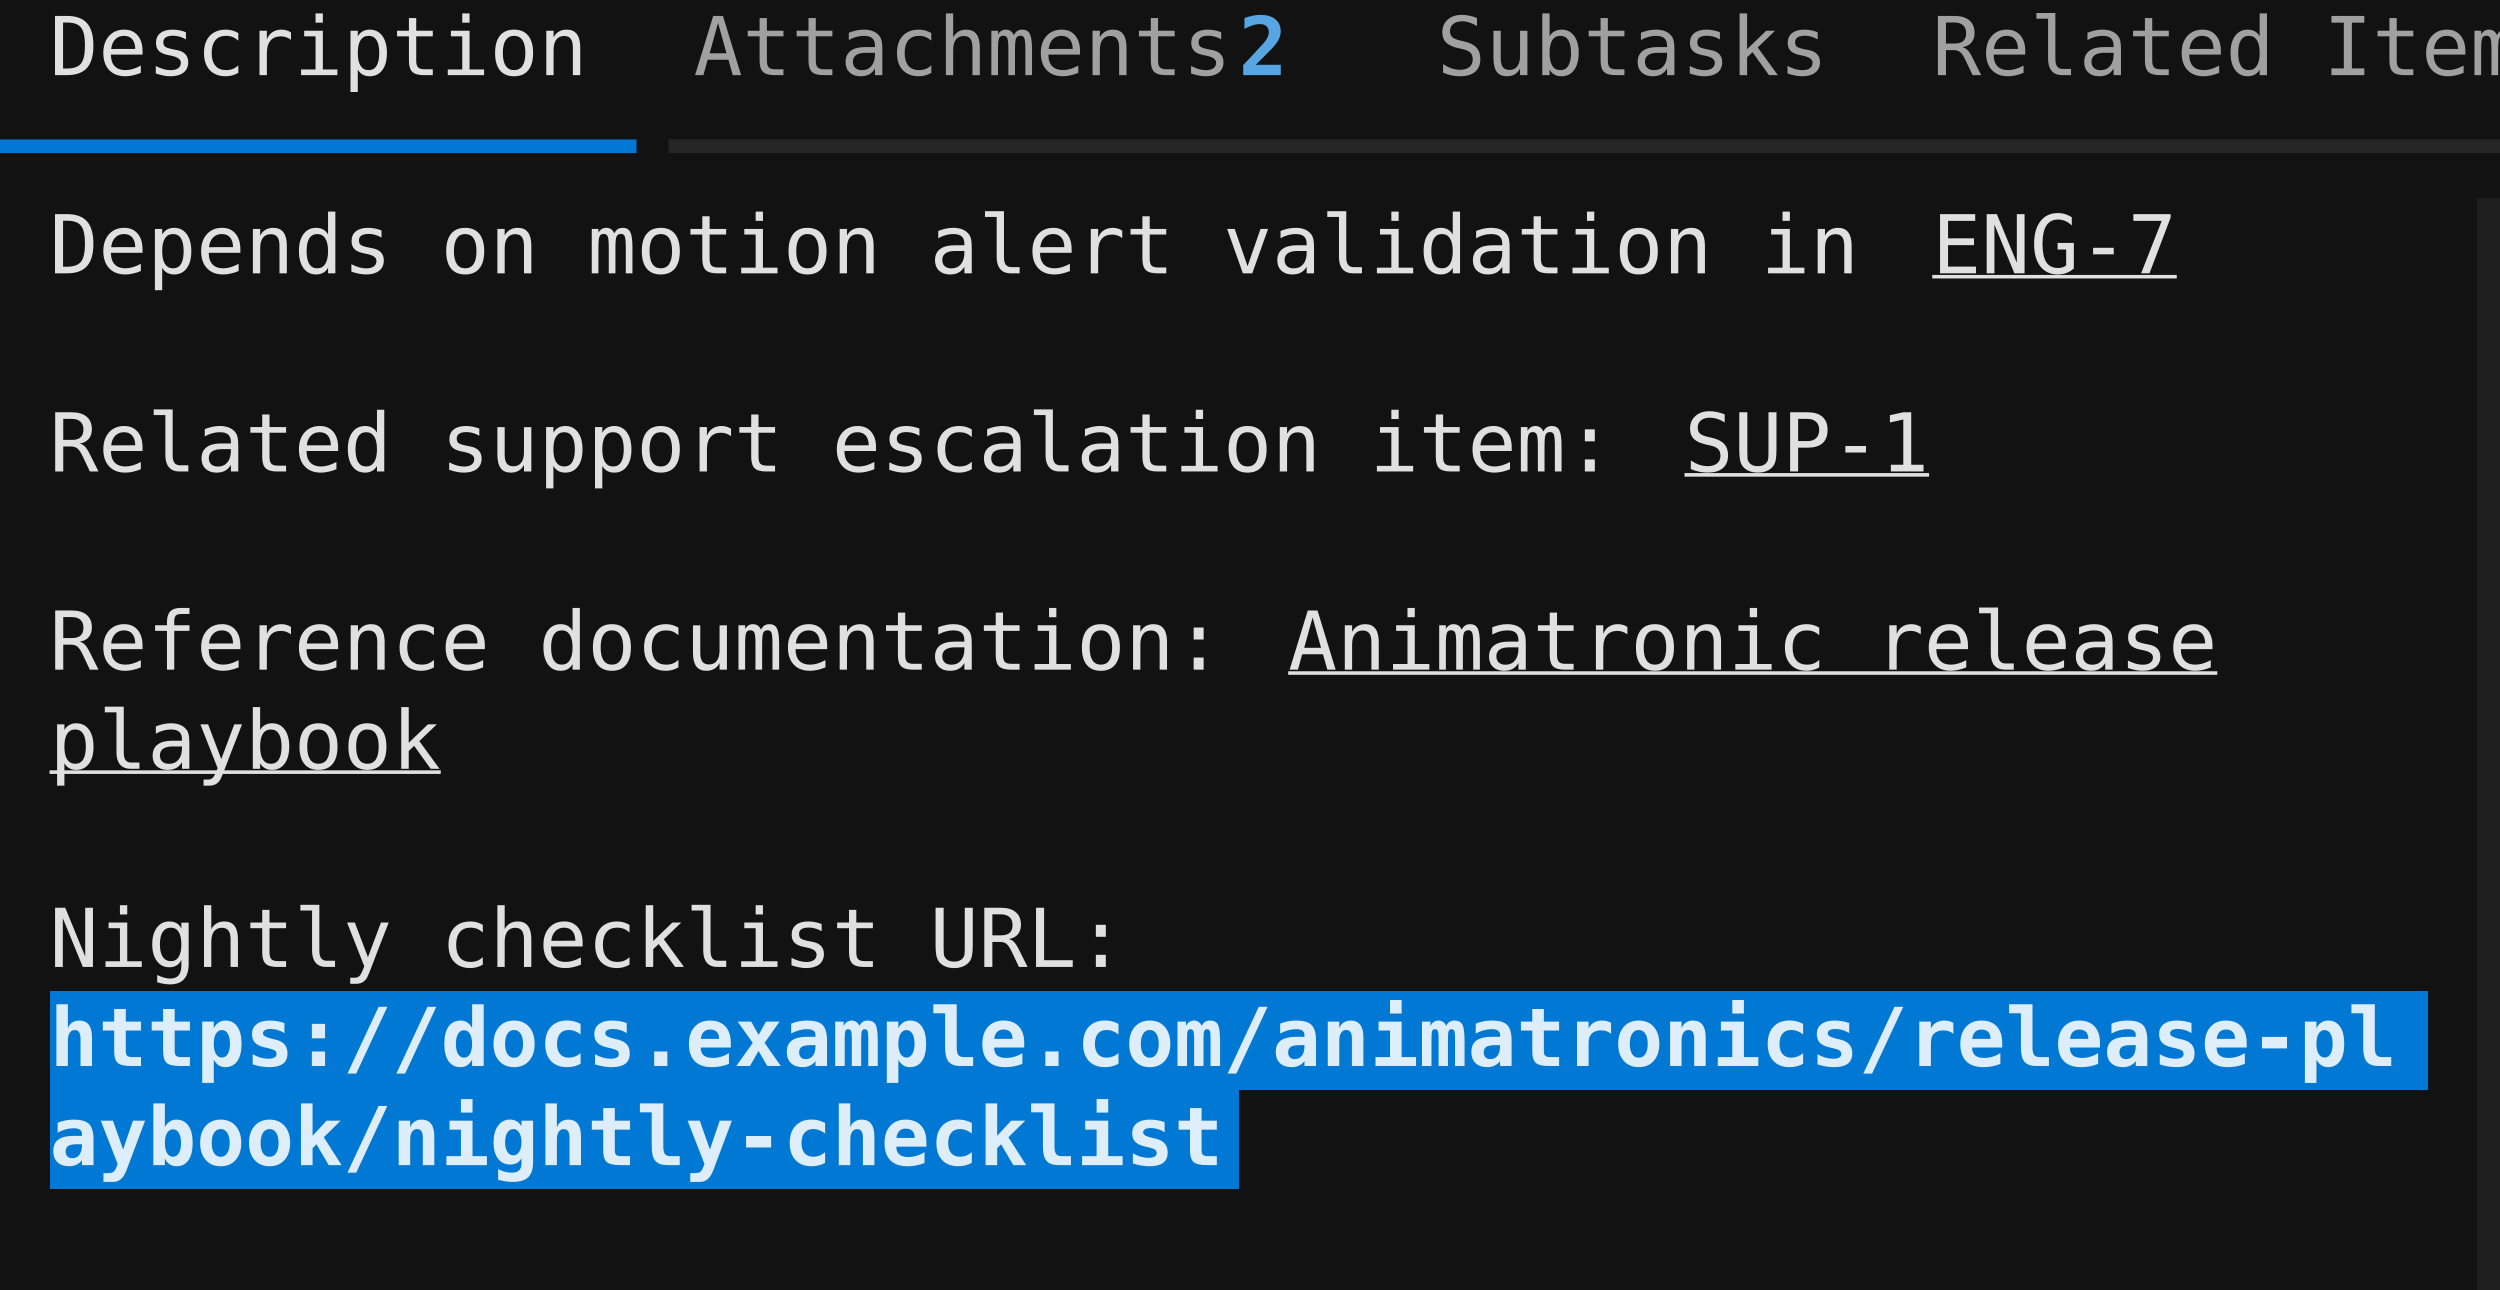
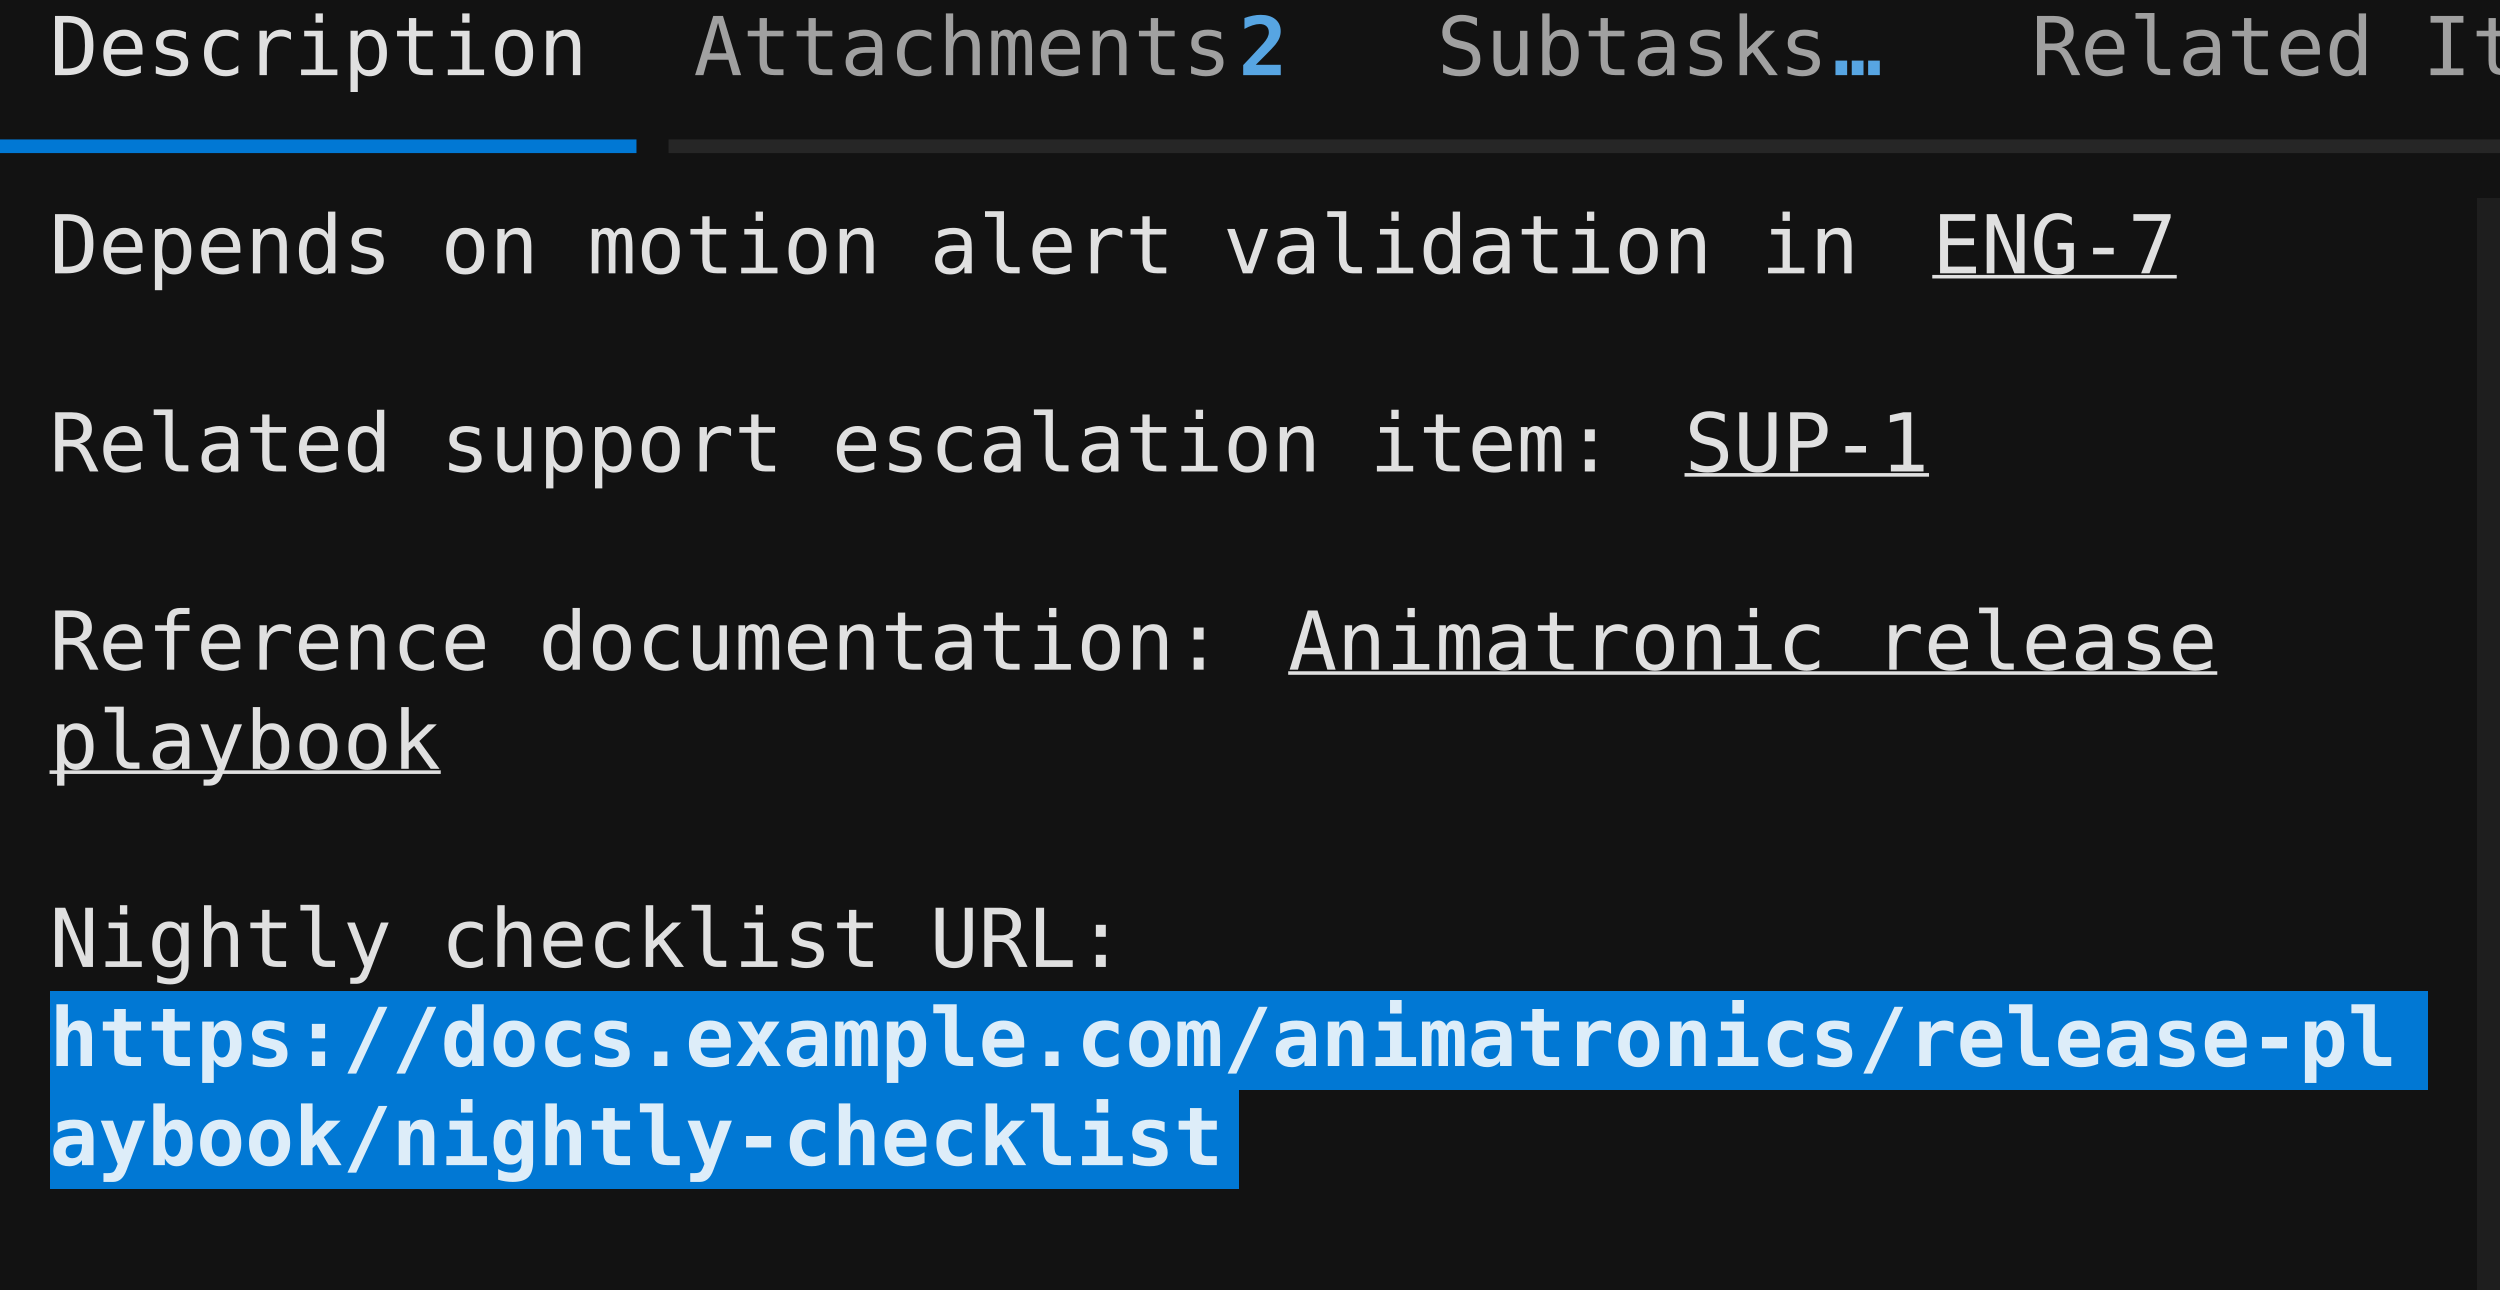
<svg xmlns="http://www.w3.org/2000/svg" class="rich-terminal" viewBox="0 0 615.6 317.45" width="615.6" height="317.45">
  <style>

    @font-face {
        font-family: "Fira Code";
        src: local("FiraCode-Regular"),
                url("https://cdnjs.cloudflare.com/ajax/libs/firacode/6.2.0/woff2/FiraCode-Regular.woff2") format("woff2"),
                url("https://cdnjs.cloudflare.com/ajax/libs/firacode/6.2.0/woff/FiraCode-Regular.woff") format("woff");
        font-style: normal;
        font-weight: 400;
    }
    @font-face {
        font-family: "Fira Code";
        src: local("FiraCode-Bold"),
                url("https://cdnjs.cloudflare.com/ajax/libs/firacode/6.2.0/woff2/FiraCode-Bold.woff2") format("woff2"),
                url("https://cdnjs.cloudflare.com/ajax/libs/firacode/6.2.0/woff/FiraCode-Bold.woff") format("woff");
        font-style: bold;
        font-weight: 700;
    }

-     .terminal-1139844632-matrix {
+     .terminal-2739654494-matrix {
        font-family: Fira Code, monospace;
        font-size: 20px;
        line-height: 24.4px;
        font-variant-east-asian: full-width;
    }

-     .terminal-1139844632-title {
+     .terminal-2739654494-title {
        font-size: 18px;
        font-weight: bold;
        font-family: arial;
    }

-     .terminal-1139844632-r1 { fill: #c5c8c6 }
- .terminal-1139844632-r2 { fill: #57a5e2;font-weight: bold }
- .terminal-1139844632-r3 { fill: #7f7f7f }
- .terminal-1139844632-r4 { fill: #5f5f5f }
- .terminal-1139844632-r5 { fill: #e0e0e0 }
- .terminal-1139844632-r6 { fill: #0178d4;font-weight: bold }
- .terminal-1139844632-r7 { fill: #fea62b;font-weight: bold }
- .terminal-1139844632-r8 { fill: #a0a0a0 }
- .terminal-1139844632-r9 { fill: #0178d4 }
- .terminal-1139844632-r10 { fill: #262626 }
- .terminal-1139844632-r11 { fill: #e0e0e0;text-decoration: underline; }
- .terminal-1139844632-r12 { fill: #121212 }
- .terminal-1139844632-r13 { fill: #e0e0e0;font-weight: bold }
- .terminal-1139844632-r14 { fill: #ddedf9;font-weight: bold }
- .terminal-1139844632-r15 { fill: #a2a2a2 }
- .terminal-1139844632-r16 { fill: #57a5e2 }
- .terminal-1139844632-r17 { fill: #1e1e1e }
- .terminal-1139844632-r18 { fill: #737373 }
- .terminal-1139844632-r19 { fill: #a5a5a5 }
+     .terminal-2739654494-r1 { fill: #c5c8c6 }
+ .terminal-2739654494-r2 { fill: #57a5e2;font-weight: bold }
+ .terminal-2739654494-r3 { fill: #7f7f7f }
+ .terminal-2739654494-r4 { fill: #5f5f5f }
+ .terminal-2739654494-r5 { fill: #e0e0e0 }
+ .terminal-2739654494-r6 { fill: #0178d4;font-weight: bold }
+ .terminal-2739654494-r7 { fill: #fea62b;font-weight: bold }
+ .terminal-2739654494-r8 { fill: #a0a0a0 }
+ .terminal-2739654494-r9 { fill: #0178d4 }
+ .terminal-2739654494-r10 { fill: #262626 }
+ .terminal-2739654494-r11 { fill: #e0e0e0;text-decoration: underline; }
+ .terminal-2739654494-r12 { fill: #121212 }
+ .terminal-2739654494-r13 { fill: #e0e0e0;font-weight: bold }
+ .terminal-2739654494-r14 { fill: #ddedf9;font-weight: bold }
+ .terminal-2739654494-r15 { fill: #a2a2a2 }
+ .terminal-2739654494-r16 { fill: #57a5e2 }
+ .terminal-2739654494-r17 { fill: #1e1e1e }
+ .terminal-2739654494-r18 { fill: #737373 }
+ .terminal-2739654494-r19 { fill: #a5a5a5 }
    </style>
  <defs>
-     <clipPath id="terminal-1139844632-clip-terminal">
+     <clipPath id="terminal-2739654494-clip-terminal">
      <rect x="0" y="0" width="975.0" height="975.0" />
    </clipPath>
-     <clipPath id="terminal-1139844632-line-0">
+     <clipPath id="terminal-2739654494-line-0">
      <rect x="0" y="1.5" width="976" height="24.65" />
    </clipPath>
-     <clipPath id="terminal-1139844632-line-1">
+     <clipPath id="terminal-2739654494-line-1">
      <rect x="0" y="25.9" width="976" height="24.65" />
    </clipPath>
-     <clipPath id="terminal-1139844632-line-2">
+     <clipPath id="terminal-2739654494-line-2">
      <rect x="0" y="50.3" width="976" height="24.65" />
    </clipPath>
-     <clipPath id="terminal-1139844632-line-3">
+     <clipPath id="terminal-2739654494-line-3">
      <rect x="0" y="74.7" width="976" height="24.65" />
    </clipPath>
-     <clipPath id="terminal-1139844632-line-4">
+     <clipPath id="terminal-2739654494-line-4">
      <rect x="0" y="99.1" width="976" height="24.65" />
    </clipPath>
-     <clipPath id="terminal-1139844632-line-5">
+     <clipPath id="terminal-2739654494-line-5">
      <rect x="0" y="123.5" width="976" height="24.65" />
    </clipPath>
-     <clipPath id="terminal-1139844632-line-6">
+     <clipPath id="terminal-2739654494-line-6">
      <rect x="0" y="147.9" width="976" height="24.65" />
    </clipPath>
-     <clipPath id="terminal-1139844632-line-7">
+     <clipPath id="terminal-2739654494-line-7">
      <rect x="0" y="172.3" width="976" height="24.65" />
    </clipPath>
-     <clipPath id="terminal-1139844632-line-8">
+     <clipPath id="terminal-2739654494-line-8">
      <rect x="0" y="196.7" width="976" height="24.65" />
    </clipPath>
-     <clipPath id="terminal-1139844632-line-9">
+     <clipPath id="terminal-2739654494-line-9">
      <rect x="0" y="221.1" width="976" height="24.65" />
    </clipPath>
-     <clipPath id="terminal-1139844632-line-10">
+     <clipPath id="terminal-2739654494-line-10">
      <rect x="0" y="245.5" width="976" height="24.65" />
    </clipPath>
-     <clipPath id="terminal-1139844632-line-11">
+     <clipPath id="terminal-2739654494-line-11">
      <rect x="0" y="269.9" width="976" height="24.65" />
    </clipPath>
-     <clipPath id="terminal-1139844632-line-12">
+     <clipPath id="terminal-2739654494-line-12">
      <rect x="0" y="294.3" width="976" height="24.65" />
    </clipPath>
-     <clipPath id="terminal-1139844632-line-13">
+     <clipPath id="terminal-2739654494-line-13">
      <rect x="0" y="318.7" width="976" height="24.65" />
    </clipPath>
-     <clipPath id="terminal-1139844632-line-14">
+     <clipPath id="terminal-2739654494-line-14">
      <rect x="0" y="343.1" width="976" height="24.65" />
    </clipPath>
-     <clipPath id="terminal-1139844632-line-15">
+     <clipPath id="terminal-2739654494-line-15">
      <rect x="0" y="367.5" width="976" height="24.65" />
    </clipPath>
-     <clipPath id="terminal-1139844632-line-16">
+     <clipPath id="terminal-2739654494-line-16">
      <rect x="0" y="391.9" width="976" height="24.65" />
    </clipPath>
-     <clipPath id="terminal-1139844632-line-17">
+     <clipPath id="terminal-2739654494-line-17">
      <rect x="0" y="416.3" width="976" height="24.65" />
    </clipPath>
-     <clipPath id="terminal-1139844632-line-18">
+     <clipPath id="terminal-2739654494-line-18">
      <rect x="0" y="440.7" width="976" height="24.65" />
    </clipPath>
-     <clipPath id="terminal-1139844632-line-19">
+     <clipPath id="terminal-2739654494-line-19">
      <rect x="0" y="465.1" width="976" height="24.65" />
    </clipPath>
-     <clipPath id="terminal-1139844632-line-20">
+     <clipPath id="terminal-2739654494-line-20">
      <rect x="0" y="489.5" width="976" height="24.65" />
    </clipPath>
-     <clipPath id="terminal-1139844632-line-21">
+     <clipPath id="terminal-2739654494-line-21">
      <rect x="0" y="513.9" width="976" height="24.65" />
    </clipPath>
-     <clipPath id="terminal-1139844632-line-22">
+     <clipPath id="terminal-2739654494-line-22">
      <rect x="0" y="538.3" width="976" height="24.65" />
    </clipPath>
-     <clipPath id="terminal-1139844632-line-23">
+     <clipPath id="terminal-2739654494-line-23">
      <rect x="0" y="562.7" width="976" height="24.65" />
    </clipPath>
-     <clipPath id="terminal-1139844632-line-24">
+     <clipPath id="terminal-2739654494-line-24">
      <rect x="0" y="587.1" width="976" height="24.65" />
    </clipPath>
-     <clipPath id="terminal-1139844632-line-25">
+     <clipPath id="terminal-2739654494-line-25">
      <rect x="0" y="611.5" width="976" height="24.65" />
    </clipPath>
-     <clipPath id="terminal-1139844632-line-26">
+     <clipPath id="terminal-2739654494-line-26">
      <rect x="0" y="635.9" width="976" height="24.65" />
    </clipPath>
-     <clipPath id="terminal-1139844632-line-27">
+     <clipPath id="terminal-2739654494-line-27">
      <rect x="0" y="660.3" width="976" height="24.65" />
    </clipPath>
-     <clipPath id="terminal-1139844632-line-28">
+     <clipPath id="terminal-2739654494-line-28">
      <rect x="0" y="684.7" width="976" height="24.65" />
    </clipPath>
-     <clipPath id="terminal-1139844632-line-29">
+     <clipPath id="terminal-2739654494-line-29">
      <rect x="0" y="709.1" width="976" height="24.65" />
    </clipPath>
-     <clipPath id="terminal-1139844632-line-30">
+     <clipPath id="terminal-2739654494-line-30">
      <rect x="0" y="733.5" width="976" height="24.65" />
    </clipPath>
-     <clipPath id="terminal-1139844632-line-31">
+     <clipPath id="terminal-2739654494-line-31">
      <rect x="0" y="757.9" width="976" height="24.65" />
    </clipPath>
-     <clipPath id="terminal-1139844632-line-32">
+     <clipPath id="terminal-2739654494-line-32">
      <rect x="0" y="782.3" width="976" height="24.65" />
    </clipPath>
-     <clipPath id="terminal-1139844632-line-33">
+     <clipPath id="terminal-2739654494-line-33">
      <rect x="0" y="806.7" width="976" height="24.65" />
    </clipPath>
-     <clipPath id="terminal-1139844632-line-34">
+     <clipPath id="terminal-2739654494-line-34">
      <rect x="0" y="831.1" width="976" height="24.65" />
    </clipPath>
-     <clipPath id="terminal-1139844632-line-35">
+     <clipPath id="terminal-2739654494-line-35">
      <rect x="0" y="855.5" width="976" height="24.65" />
    </clipPath>
-     <clipPath id="terminal-1139844632-line-36">
+     <clipPath id="terminal-2739654494-line-36">
      <rect x="0" y="879.9" width="976" height="24.65" />
    </clipPath>
-     <clipPath id="terminal-1139844632-line-37">
+     <clipPath id="terminal-2739654494-line-37">
      <rect x="0" y="904.3" width="976" height="24.65" />
    </clipPath>
-     <clipPath id="terminal-1139844632-line-38">
+     <clipPath id="terminal-2739654494-line-38">
      <rect x="0" y="928.7" width="976" height="24.65" />
    </clipPath>
  </defs>
-   <g clip-path="url(#terminal-1139844632-clip-terminal)" transform="translate(-24.4,-147.9)">
+   <g clip-path="url(#terminal-2739654494-clip-terminal)" transform="translate(-24.4,-147.9)">
    <rect fill="#121212" x="0" y="123.5" width="976" height="24.65" shape-rendering="crispEdges" />
    <rect fill="#121212" x="0" y="147.9" width="36.6" height="24.65" shape-rendering="crispEdges" />
    <rect fill="#121212" x="36.6" y="147.9" width="134.2" height="24.65" shape-rendering="crispEdges" />
    <rect fill="#121212" x="170.8" y="147.9" width="24.4" height="24.65" shape-rendering="crispEdges" />
    <rect fill="#121212" x="195.2" y="147.9" width="134.2" height="24.65" shape-rendering="crispEdges" />
    <rect fill="#121212" x="329.4" y="147.9" width="36.6" height="24.65" shape-rendering="crispEdges" />
    <rect fill="#121212" x="366" y="147.9" width="12.2" height="24.65" shape-rendering="crispEdges" />
    <rect fill="#121212" x="378.2" y="147.9" width="97.6" height="24.65" shape-rendering="crispEdges" />
-     <rect fill="#121212" x="475.8" y="147.9" width="24.4" height="24.65" shape-rendering="crispEdges" />
-     <rect fill="#121212" x="500.2" y="147.9" width="158.6" height="24.65" shape-rendering="crispEdges" />
+     <rect fill="#121212" x="475.8" y="147.9" width="36.6" height="24.65" shape-rendering="crispEdges" />
+     <rect fill="#121212" x="512.4" y="147.9" width="12.2" height="24.65" shape-rendering="crispEdges" />
+     <rect fill="#121212" x="524.6" y="147.9" width="158.6" height="24.65" shape-rendering="crispEdges" />
    <rect fill="#121212" x="24.4" y="172.3" width="158.6" height="24.65" shape-rendering="crispEdges" />
    <rect fill="#121212" x="183" y="172.3" width="780.8" height="24.65" shape-rendering="crispEdges" />
    <rect fill="#121212" x="0" y="196.7" width="36.6" height="24.65" shape-rendering="crispEdges" />
    <rect fill="#121212" x="36.6" y="196.7" width="463.6" height="24.65" shape-rendering="crispEdges" />
    <rect fill="#121212" x="500.2" y="196.7" width="61" height="24.65" shape-rendering="crispEdges" />
    <rect fill="#121212" x="561.2" y="196.7" width="73.2" height="24.65" shape-rendering="crispEdges" />
    <rect fill="#1e1e1e" x="634.4" y="196.7" width="12.2" height="24.65" shape-rendering="crispEdges" />
    <rect fill="#121212" x="0" y="221.1" width="634.4" height="24.65" shape-rendering="crispEdges" />
    <rect fill="#1e1e1e" x="634.4" y="221.1" width="12.2" height="24.65" shape-rendering="crispEdges" />
    <rect fill="#121212" x="0" y="245.5" width="36.6" height="24.65" shape-rendering="crispEdges" />
    <rect fill="#121212" x="36.6" y="245.5" width="402.6" height="24.65" shape-rendering="crispEdges" />
    <rect fill="#121212" x="439.2" y="245.5" width="61" height="24.65" shape-rendering="crispEdges" />
    <rect fill="#121212" x="500.2" y="245.5" width="134.2" height="24.65" shape-rendering="crispEdges" />
    <rect fill="#1e1e1e" x="634.4" y="245.5" width="12.2" height="24.65" shape-rendering="crispEdges" />
    <rect fill="#121212" x="0" y="269.9" width="634.4" height="24.65" shape-rendering="crispEdges" />
    <rect fill="#1e1e1e" x="634.4" y="269.9" width="12.2" height="24.65" shape-rendering="crispEdges" />
    <rect fill="#121212" x="0" y="294.3" width="36.6" height="24.65" shape-rendering="crispEdges" />
    <rect fill="#121212" x="36.6" y="294.3" width="305" height="24.65" shape-rendering="crispEdges" />
    <rect fill="#121212" x="341.6" y="294.3" width="231.8" height="24.65" shape-rendering="crispEdges" />
    <rect fill="#121212" x="573.4" y="294.3" width="61" height="24.65" shape-rendering="crispEdges" />
    <rect fill="#1e1e1e" x="634.4" y="294.3" width="12.2" height="24.65" shape-rendering="crispEdges" />
    <rect fill="#121212" x="0" y="318.7" width="36.6" height="24.65" shape-rendering="crispEdges" />
    <rect fill="#121212" x="36.6" y="318.7" width="97.6" height="24.65" shape-rendering="crispEdges" />
    <rect fill="#121212" x="134.2" y="318.7" width="500.2" height="24.65" shape-rendering="crispEdges" />
    <rect fill="#1e1e1e" x="634.4" y="318.7" width="12.2" height="24.65" shape-rendering="crispEdges" />
    <rect fill="#121212" x="0" y="343.1" width="634.4" height="24.65" shape-rendering="crispEdges" />
    <rect fill="#1e1e1e" x="634.4" y="343.1" width="12.2" height="24.65" shape-rendering="crispEdges" />
    <rect fill="#121212" x="0" y="367.5" width="36.6" height="24.65" shape-rendering="crispEdges" />
    <rect fill="#121212" x="36.6" y="367.5" width="268.4" height="24.65" shape-rendering="crispEdges" />
    <rect fill="#121212" x="305" y="367.5" width="329.4" height="24.65" shape-rendering="crispEdges" />
    <rect fill="#1e1e1e" x="634.4" y="367.5" width="12.2" height="24.65" shape-rendering="crispEdges" />
    <rect fill="#121212" x="0" y="391.9" width="36.6" height="24.65" shape-rendering="crispEdges" />
    <rect fill="#0178d4" x="36.6" y="391.9" width="585.6" height="24.65" shape-rendering="crispEdges" />
    <rect fill="#121212" x="622.2" y="391.9" width="12.2" height="24.65" shape-rendering="crispEdges" />
    <rect fill="#1e1e1e" x="634.4" y="391.9" width="12.2" height="24.65" shape-rendering="crispEdges" />
    <rect fill="#121212" x="0" y="416.3" width="36.6" height="24.65" shape-rendering="crispEdges" />
    <rect fill="#0178d4" x="36.6" y="416.3" width="292.8" height="24.65" shape-rendering="crispEdges" />
    <rect fill="#121212" x="329.4" y="416.3" width="305" height="24.65" shape-rendering="crispEdges" />
    <rect fill="#1e1e1e" x="634.4" y="416.3" width="12.2" height="24.65" shape-rendering="crispEdges" />
    <rect fill="#121212" x="0" y="440.7" width="634.4" height="24.65" shape-rendering="crispEdges" />
    <rect fill="#1e1e1e" x="634.4" y="440.7" width="12.2" height="24.65" shape-rendering="crispEdges" />
    <rect fill="#121212" x="0" y="465.1" width="36.6" height="24.65" shape-rendering="crispEdges" />
    <rect fill="#121212" x="36.6" y="465.1" width="305" height="24.65" shape-rendering="crispEdges" />
    <rect fill="#121212" x="341.6" y="465.1" width="292.8" height="24.65" shape-rendering="crispEdges" />
    <rect fill="#1e1e1e" x="634.4" y="465.1" width="12.2" height="24.65" shape-rendering="crispEdges" />
-     <g class="terminal-1139844632-matrix">
-       <text class="terminal-1139844632-r5" x="36.6" y="166.4" textLength="134.2" clip-path="url(#terminal-1139844632-line-6)">Description</text>
-       <text class="terminal-1139844632-r8" x="195.2" y="166.4" textLength="134.2" clip-path="url(#terminal-1139844632-line-6)">Attachments</text>
-       <text class="terminal-1139844632-r2" x="329.4" y="166.4" textLength="36.6" clip-path="url(#terminal-1139844632-line-6)"> 2 </text>
-       <text class="terminal-1139844632-r8" x="378.2" y="166.4" textLength="97.6" clip-path="url(#terminal-1139844632-line-6)">Subtasks</text>
-       <text class="terminal-1139844632-r8" x="500.2" y="166.4" textLength="158.6" clip-path="url(#terminal-1139844632-line-6)">Related Items</text>
-       <text class="terminal-1139844632-r9" x="24.4" y="190.8" textLength="158.6" clip-path="url(#terminal-1139844632-line-7)">━━━━━━━━━━━━━</text>
-       <text class="terminal-1139844632-r10" x="183" y="190.8" textLength="780.8" clip-path="url(#terminal-1139844632-line-7)">╺━━━━━━━━━━━━━━━━━━━━━━━━━━━━━━━━━━━━━━━━━━━━━━━━━━━━━━━━━━━━━━━</text>
-       <text class="terminal-1139844632-r5" x="36.6" y="215.2" textLength="463.6" clip-path="url(#terminal-1139844632-line-8)">Depends on motion alert validation in </text>
-       <text class="terminal-1139844632-r11" x="500.2" y="215.2" textLength="61" clip-path="url(#terminal-1139844632-line-8)">ENG-7</text>
-       <text class="terminal-1139844632-r5" x="36.6" y="264" textLength="402.6" clip-path="url(#terminal-1139844632-line-10)">Related support escalation item: </text>
-       <text class="terminal-1139844632-r11" x="439.2" y="264" textLength="61" clip-path="url(#terminal-1139844632-line-10)">SUP-1</text>
-       <text class="terminal-1139844632-r5" x="36.6" y="312.8" textLength="305" clip-path="url(#terminal-1139844632-line-12)">Reference documentation: </text>
-       <text class="terminal-1139844632-r11" x="341.6" y="312.8" textLength="231.8" clip-path="url(#terminal-1139844632-line-12)">Animatronic release</text>
-       <text class="terminal-1139844632-r11" x="36.6" y="337.2" textLength="97.6" clip-path="url(#terminal-1139844632-line-13)">playbook</text>
-       <text class="terminal-1139844632-r5" x="36.6" y="386" textLength="268.4" clip-path="url(#terminal-1139844632-line-15)">Nightly checklist URL:</text>
-       <text class="terminal-1139844632-r14" x="36.6" y="410.4" textLength="585.6" clip-path="url(#terminal-1139844632-line-16)">https://docs.example.com/animatronics/release-pl</text>
-       <text class="terminal-1139844632-r14" x="36.6" y="434.8" textLength="292.8" clip-path="url(#terminal-1139844632-line-17)">aybook/nightly-checklist</text>
+     <g class="terminal-2739654494-matrix">
+       <text class="terminal-2739654494-r5" x="36.6" y="166.4" textLength="134.2" clip-path="url(#terminal-2739654494-line-6)">Description</text>
+       <text class="terminal-2739654494-r8" x="195.2" y="166.4" textLength="134.2" clip-path="url(#terminal-2739654494-line-6)">Attachments</text>
+       <text class="terminal-2739654494-r2" x="329.4" y="166.4" textLength="36.6" clip-path="url(#terminal-2739654494-line-6)"> 2 </text>
+       <text class="terminal-2739654494-r8" x="378.2" y="166.4" textLength="97.6" clip-path="url(#terminal-2739654494-line-6)">Subtasks</text>
+       <text class="terminal-2739654494-r2" x="475.8" y="166.4" textLength="36.6" clip-path="url(#terminal-2739654494-line-6)"> … </text>
+       <text class="terminal-2739654494-r8" x="524.6" y="166.4" textLength="158.6" clip-path="url(#terminal-2739654494-line-6)">Related Items</text>
+       <text class="terminal-2739654494-r9" x="24.4" y="190.8" textLength="158.6" clip-path="url(#terminal-2739654494-line-7)">━━━━━━━━━━━━━</text>
+       <text class="terminal-2739654494-r10" x="183" y="190.8" textLength="780.8" clip-path="url(#terminal-2739654494-line-7)">╺━━━━━━━━━━━━━━━━━━━━━━━━━━━━━━━━━━━━━━━━━━━━━━━━━━━━━━━━━━━━━━━</text>
+       <text class="terminal-2739654494-r5" x="36.6" y="215.2" textLength="463.6" clip-path="url(#terminal-2739654494-line-8)">Depends on motion alert validation in </text>
+       <text class="terminal-2739654494-r11" x="500.2" y="215.2" textLength="61" clip-path="url(#terminal-2739654494-line-8)">ENG-7</text>
+       <text class="terminal-2739654494-r5" x="36.6" y="264" textLength="402.6" clip-path="url(#terminal-2739654494-line-10)">Related support escalation item: </text>
+       <text class="terminal-2739654494-r11" x="439.2" y="264" textLength="61" clip-path="url(#terminal-2739654494-line-10)">SUP-1</text>
+       <text class="terminal-2739654494-r5" x="36.6" y="312.8" textLength="305" clip-path="url(#terminal-2739654494-line-12)">Reference documentation: </text>
+       <text class="terminal-2739654494-r11" x="341.6" y="312.8" textLength="231.8" clip-path="url(#terminal-2739654494-line-12)">Animatronic release</text>
+       <text class="terminal-2739654494-r11" x="36.6" y="337.2" textLength="97.6" clip-path="url(#terminal-2739654494-line-13)">playbook</text>
+       <text class="terminal-2739654494-r5" x="36.6" y="386" textLength="268.4" clip-path="url(#terminal-2739654494-line-15)">Nightly checklist URL:</text>
+       <text class="terminal-2739654494-r14" x="36.6" y="410.4" textLength="585.6" clip-path="url(#terminal-2739654494-line-16)">https://docs.example.com/animatronics/release-pl</text>
+       <text class="terminal-2739654494-r14" x="36.6" y="434.8" textLength="292.8" clip-path="url(#terminal-2739654494-line-17)">aybook/nightly-checklist</text>
    </g>
  </g>
</svg>
